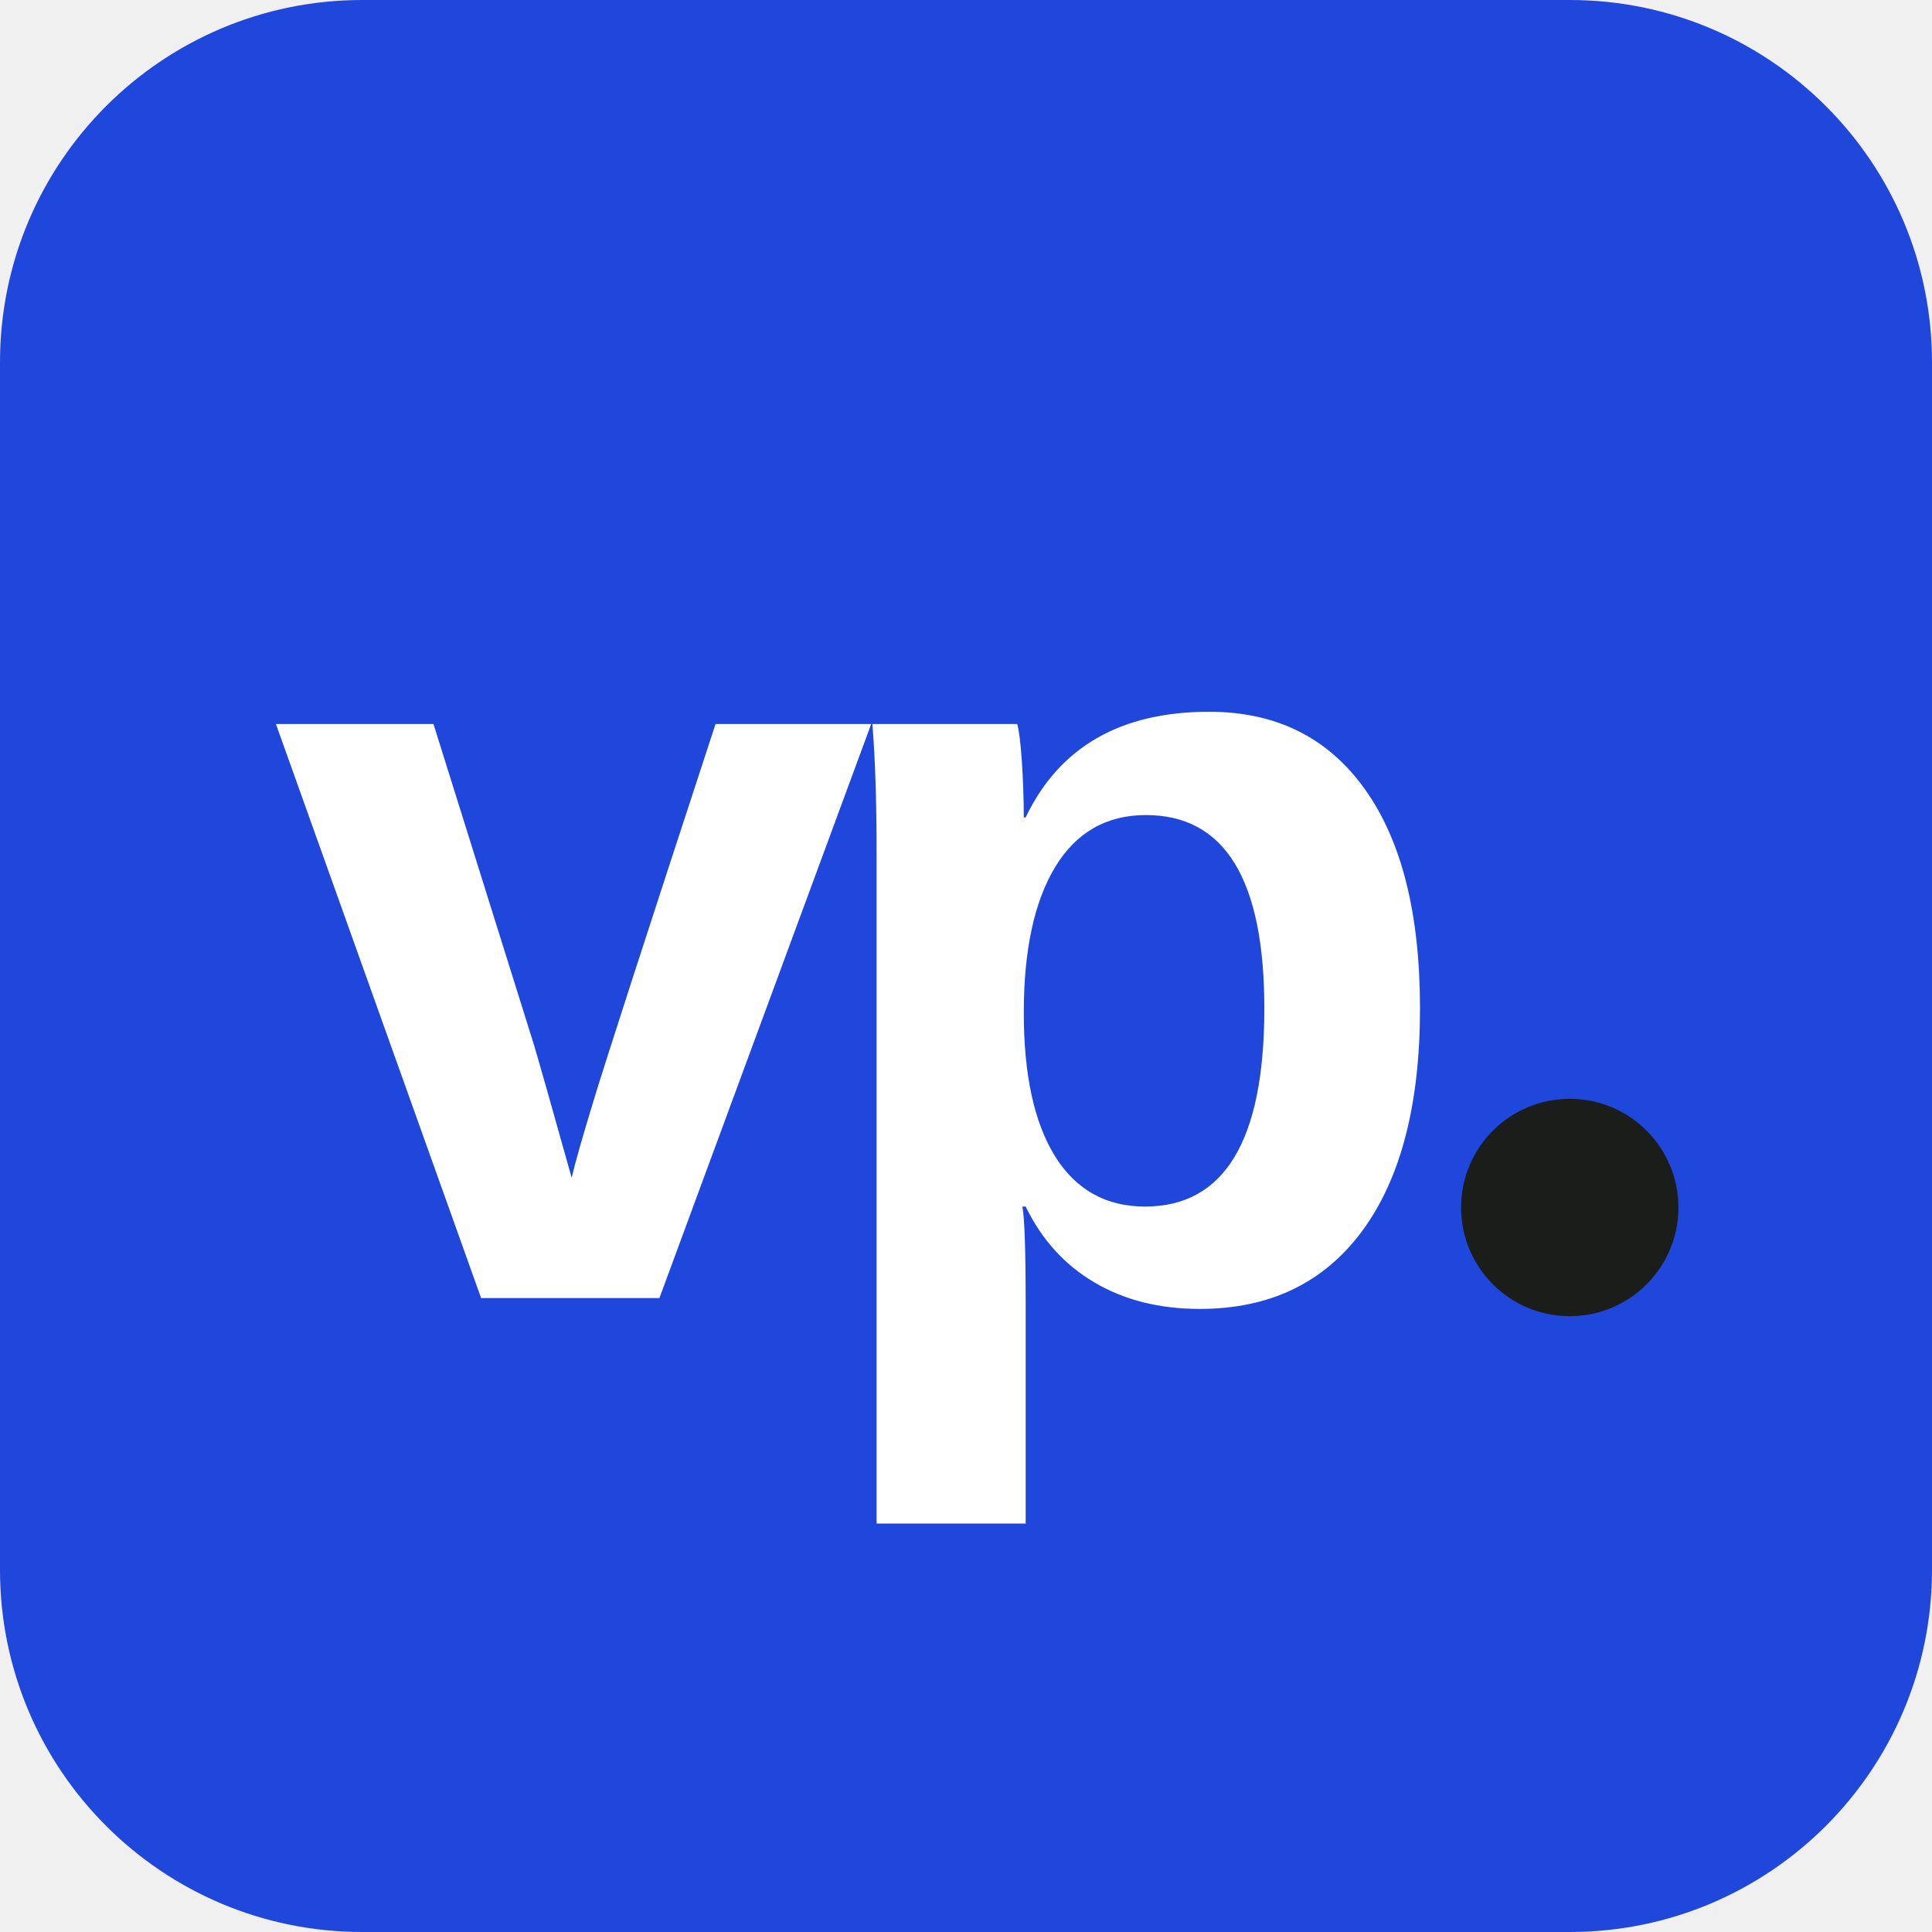
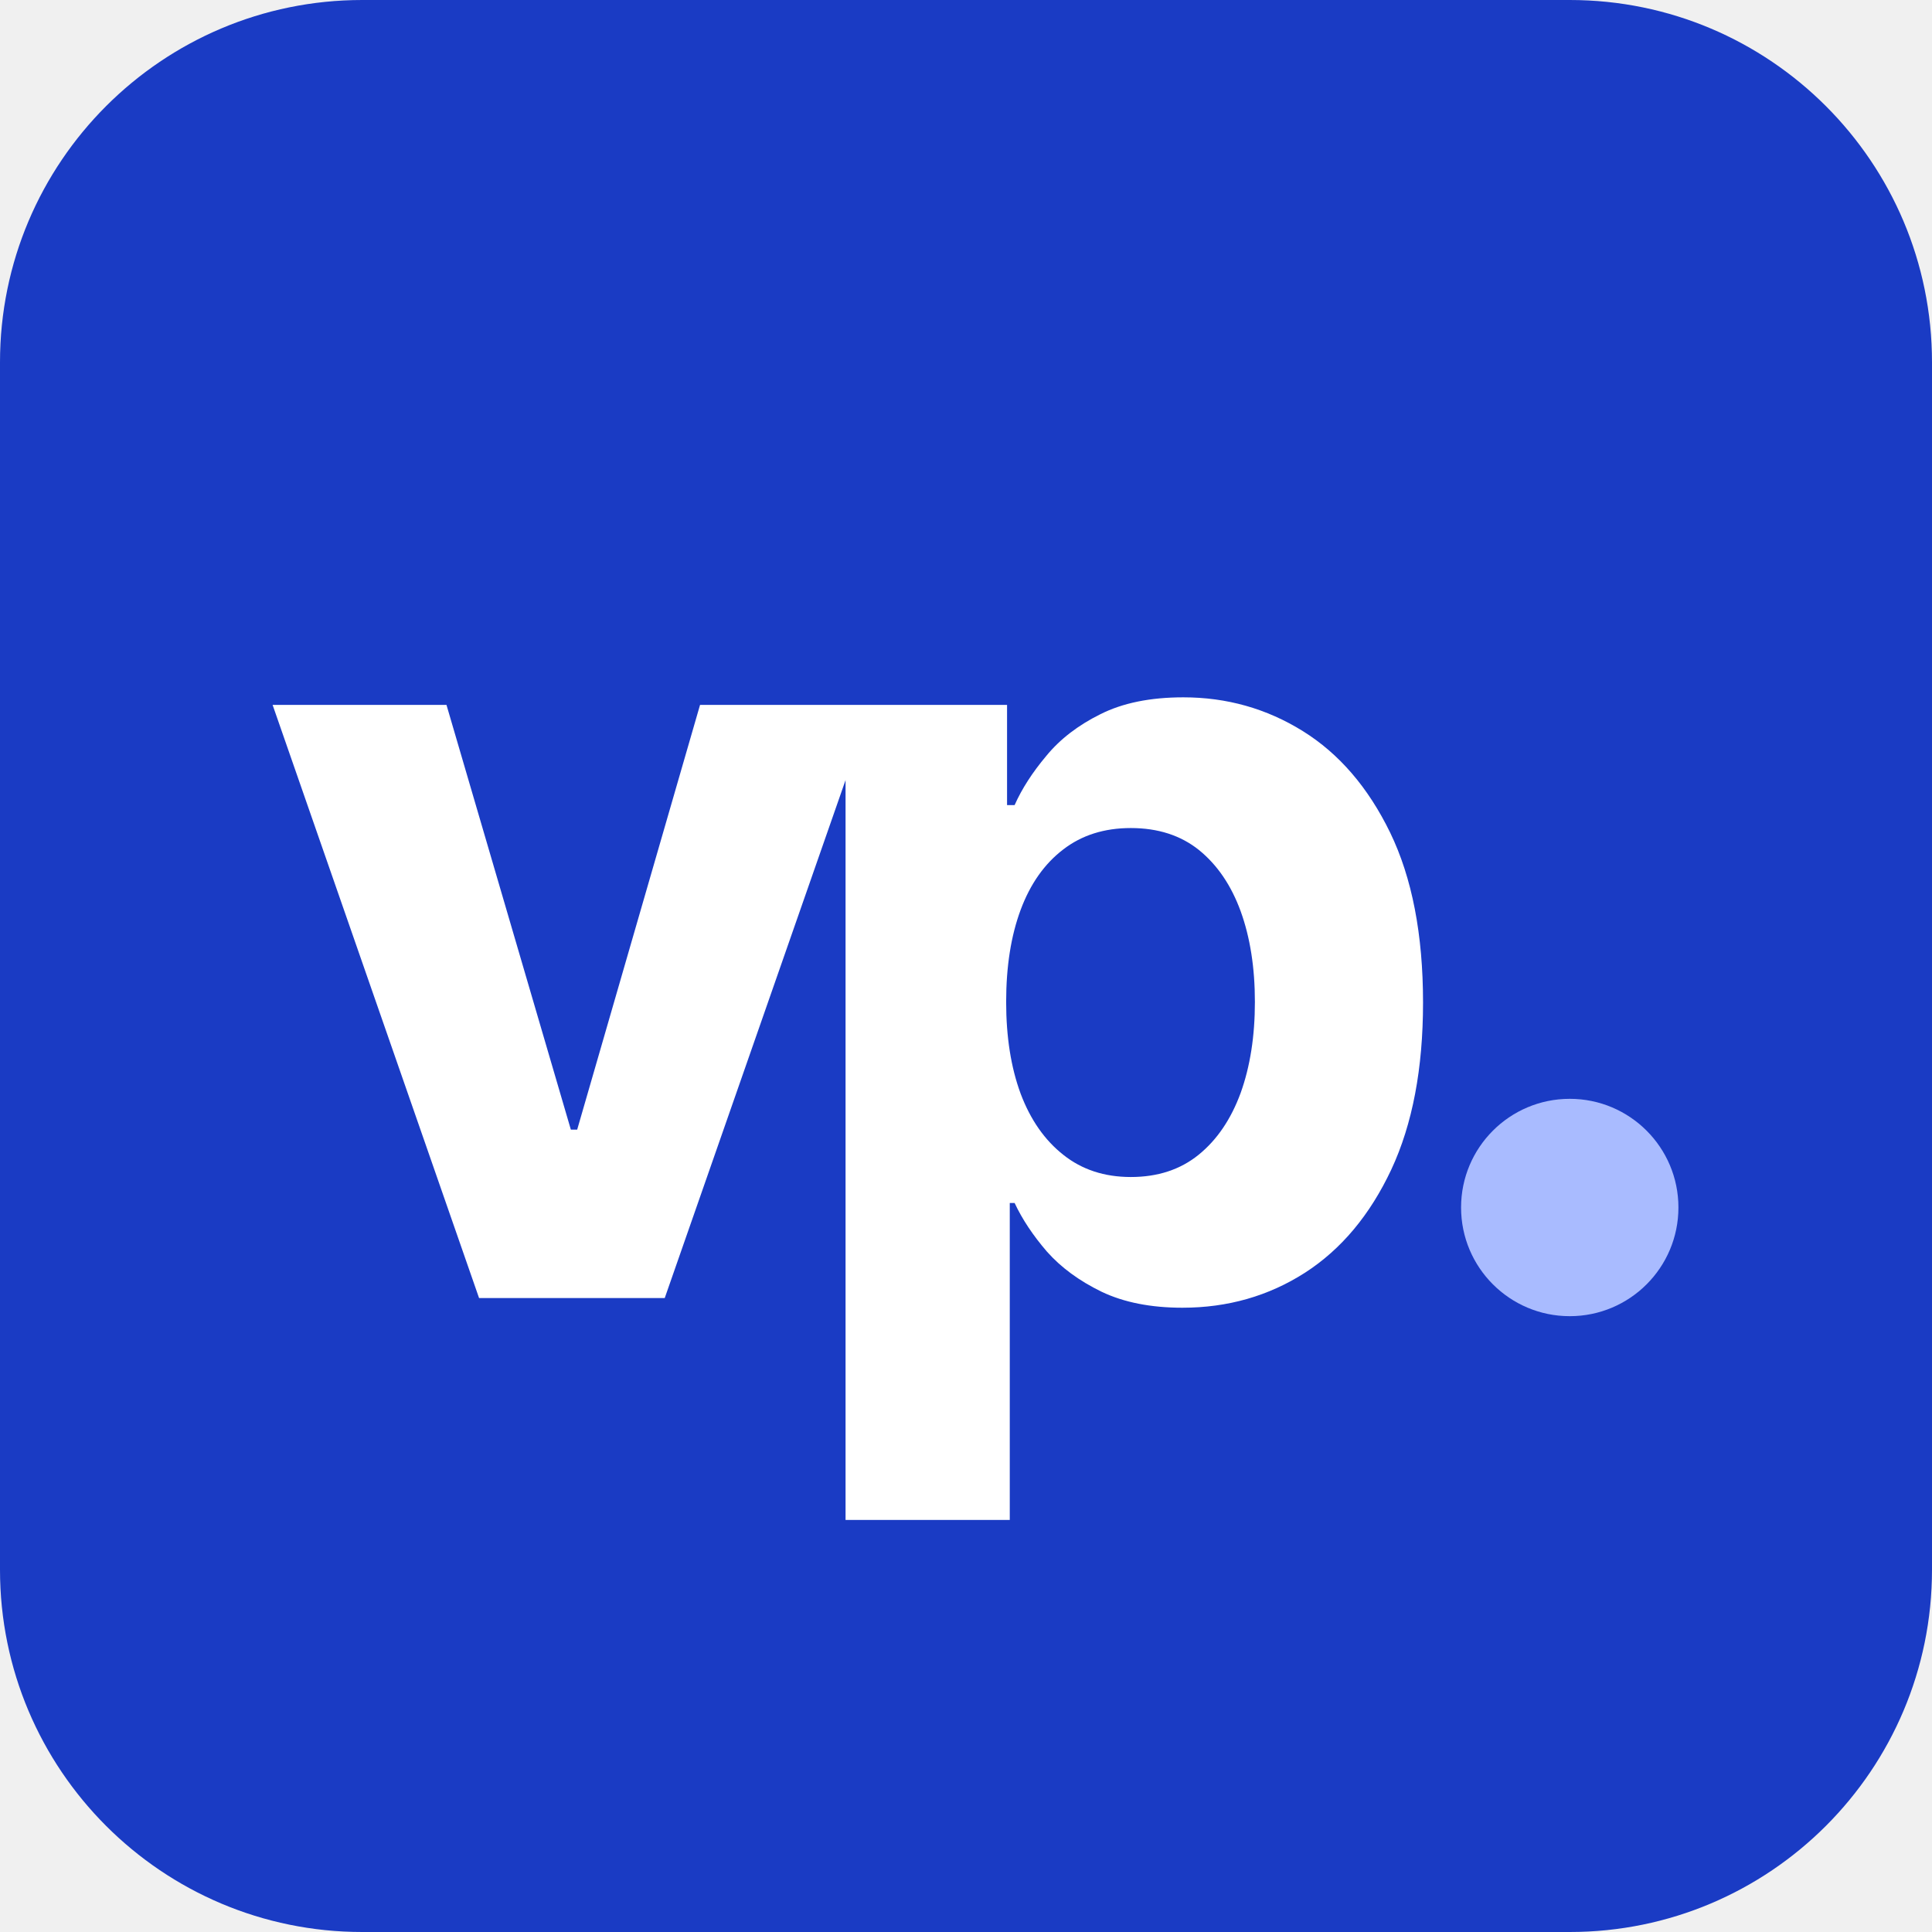
<svg xmlns="http://www.w3.org/2000/svg" viewBox="0 0 64 64">
-   <rect width="64" height="64" rx="12" fill="#2047DC" />
-   <text x="9" y="43" fill="#FFFFFF" font-family="'Inter Tight','Helvetica Neue',Arial,sans-serif" font-weight="700" font-size="36" letter-spacing="-2.5">vp</text>
-   <circle cx="52" cy="40" r="3.6" fill="#1B1D1B" />
+   <rect width="64" height="64" rx="12" fill="#1A3BC4" />
+   <path fill="#fff" d="M28.88 23.35 22.02 43H15.87L9.03 23.35H14.79L18.91 37.42H19.12L23.19 23.35Z M28.01 50.35V23.35H33.36V26.67H33.61Q33.97 25.86 34.66 25.04Q35.34 24.21 36.45 23.66Q37.56 23.1 39.2 23.1Q41.36 23.1 43.16 24.22Q44.96 25.34 46.05 27.58Q47.14 29.83 47.14 33.21Q47.14 36.49 46.09 38.74Q45.03 41 43.23 42.16Q41.42 43.32 39.17 43.32Q37.6 43.32 36.49 42.79Q35.38 42.25 34.68 41.46Q33.99 40.66 33.61 39.85H33.45V50.35ZM37.46 38.99Q38.8 38.99 39.71 38.25Q40.62 37.51 41.1 36.2Q41.57 34.89 41.57 33.19Q41.57 31.49 41.1 30.19Q40.63 28.9 39.72 28.16Q38.81 27.43 37.46 27.43Q36.14 27.43 35.22 28.14Q34.29 28.85 33.81 30.14Q33.33 31.43 33.33 33.19Q33.33 34.93 33.81 36.23Q34.3 37.53 35.23 38.26Q36.15 38.99 37.46 38.99Z" />
+   <circle cx="52" cy="40" r="3.6" fill="#A9BBFF" />
</svg>
